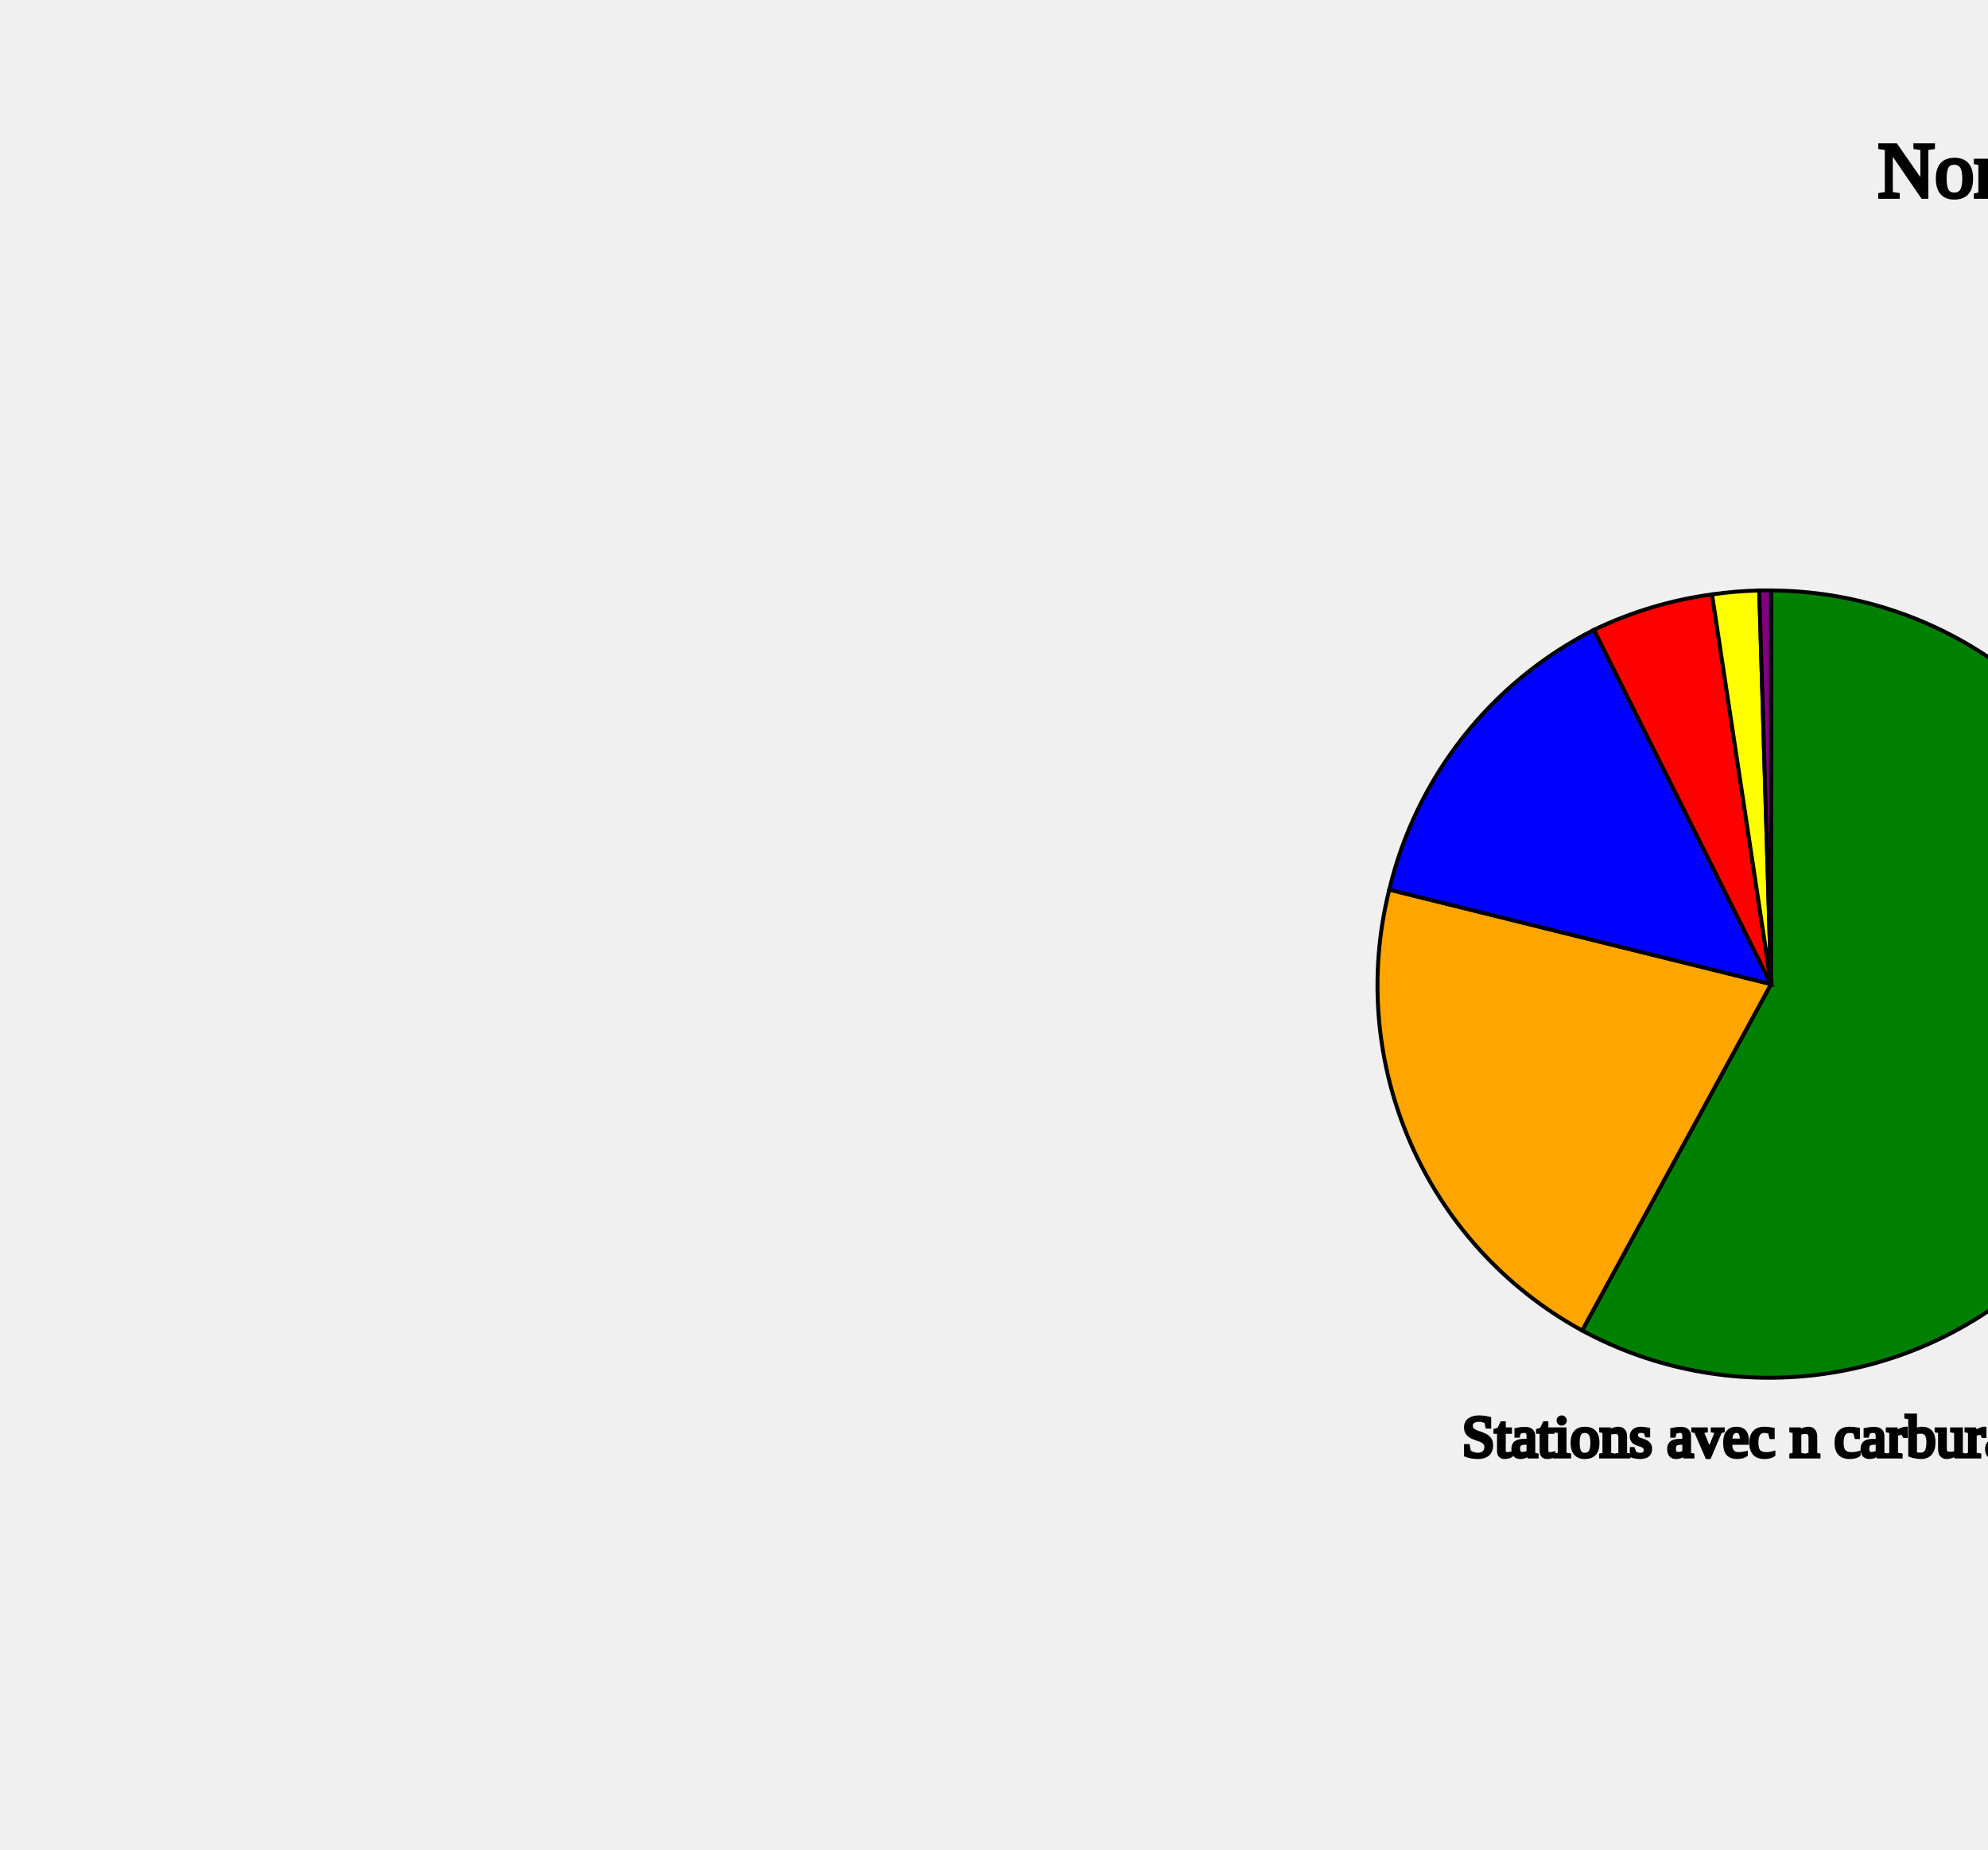
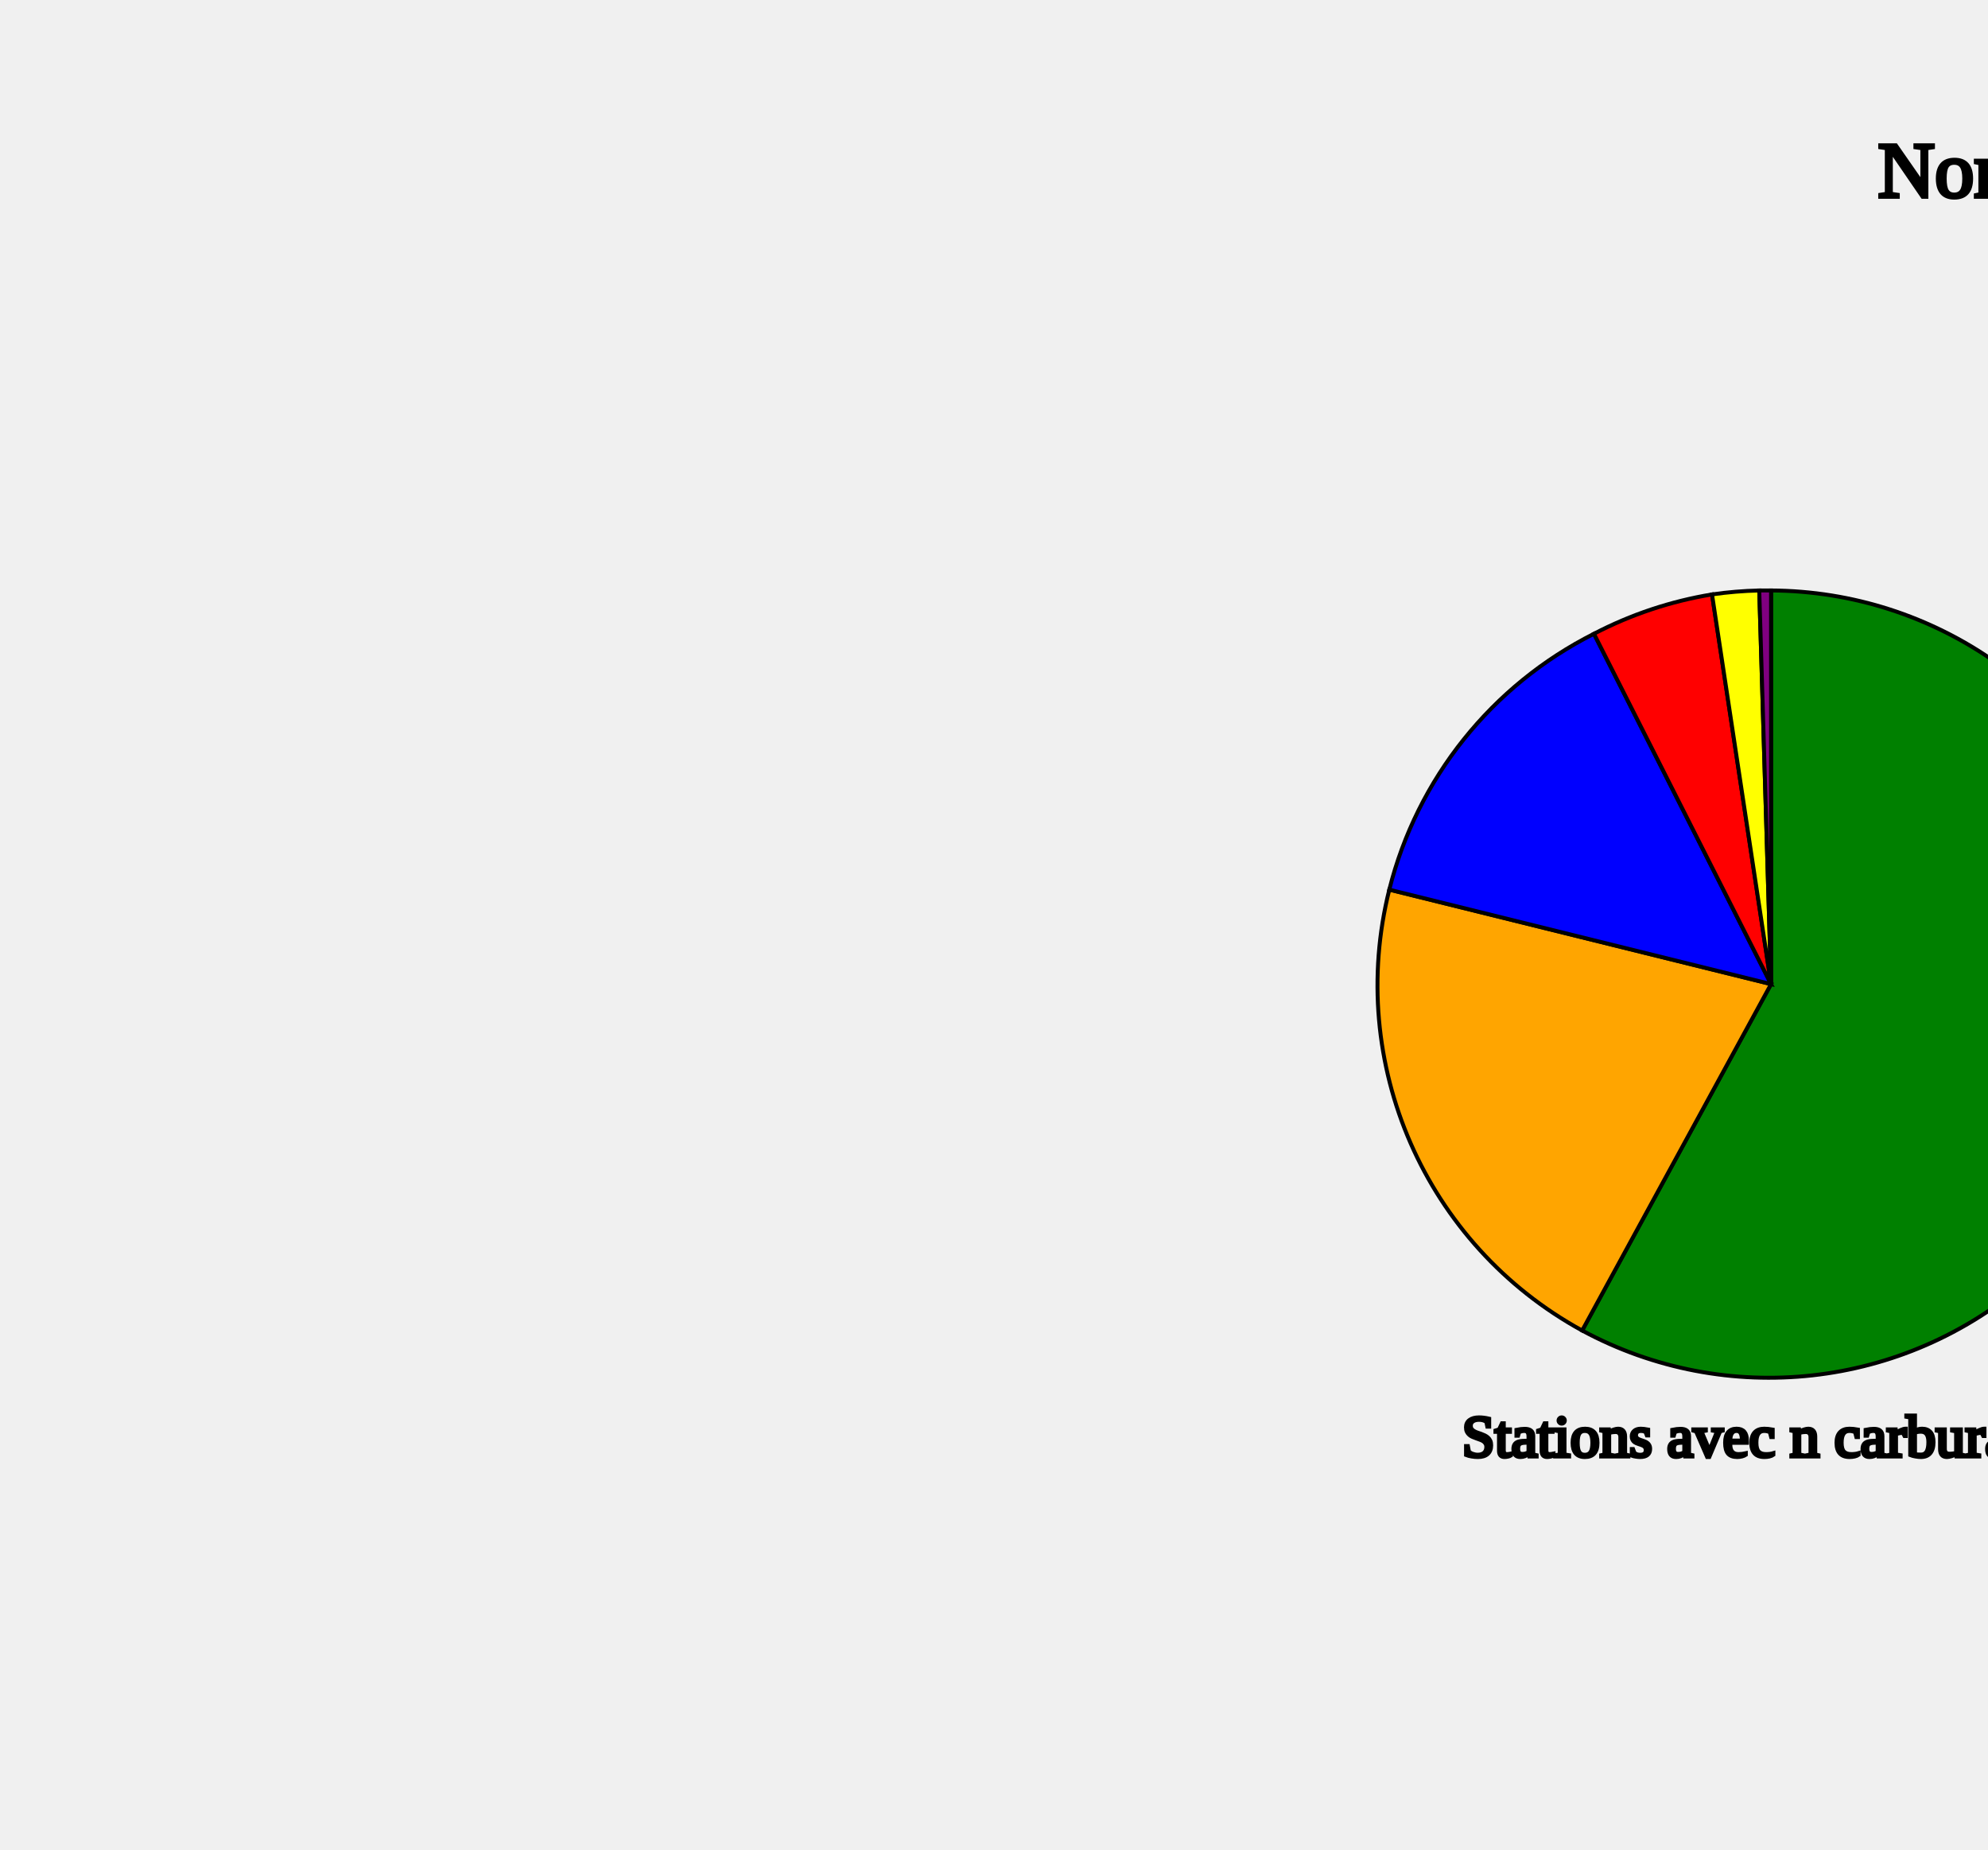
<svg xmlns="http://www.w3.org/2000/svg">
  <g>
    <path d="M450.0 250.0L450,150A100.0,100.0 0 1 1 402,338Z" fill="Green" stroke="black" />
    <path d="M450.0 250.0L402,338A100.0,100.0 0 0 1 353,226Z" fill="Orange" stroke="black" />
-     <path d="M450.0 250.0L353,226A100.0,100.0 0 0 1 405,160Z" fill="Blue" stroke="black" />
-     <path d="M450.0 250.0L405,160A100.0,100.0 0 0 1 435,151Z" fill="Red" stroke="black" />
+     <path d="M450.0 250.0L353,226A100.0,100.0 0 0 1 405,161Z" fill="Blue" stroke="black" />
+     <path d="M450.0 250.0L405,161A100.0,100.0 0 0 1 435,151Z" fill="Red" stroke="black" />
    <path d="M450.0 250.0L435,151A100.0,100.0 0 0 1 447,150Z" fill="Yellow" stroke="black" />
    <path d="M450.0 250.0L447,150A100.0,100.0 0 0 1 450,150Z" fill="Purple" stroke="black" />
  </g>
  <text x="450.0" y="370.0" font-size="15.0" text-anchor="middle" fill="Black" stroke="Black">Stations avec n carburants</text>
  <rect x="330.0" y="495.0" width="20.0" height="10.0" fill="White" stroke="black" />
  <text x="355" y="505">1c</text>
  <rect x="370.0" y="495.0" width="20.0" height="10.0" fill="White" stroke="black" />
  <text x="395" y="505">2c</text>
  <rect x="410.0" y="495.0" width="20.0" height="10.0" fill="White" stroke="black" />
  <text x="435" y="505">3c</text>
  <rect x="450.0" y="495.0" width="20.0" height="10.0" fill="White" stroke="black" />
  <text x="475" y="505">4c</text>
  <rect x="490.0" y="495.0" width="20.0" height="10.0" fill="White" stroke="black" />
  <text x="515" y="505">5c</text>
  <rect x="530.0" y="495.0" width="20.0" height="10.0" fill="White" stroke="black" />
  <text x="555" y="505">6c</text>
  <rect x="330.0" y="495.0" width="20.0" height="10.0" fill="Green" stroke="black" />
  <rect x="370.0" y="495.0" width="20.0" height="10.0" fill="Orange" stroke="black" />
  <rect x="410.0" y="495.0" width="20.0" height="10.0" fill="Blue" stroke="black" />
  <rect x="450.0" y="495.0" width="20.0" height="10.0" fill="Red" stroke="black" />
  <rect x="490.0" y="495.0" width="20.0" height="10.0" fill="Yellow" stroke="black" />
  <rect x="530.0" y="495.0" width="20.0" height="10.0" fill="Purple" stroke="black" />
  <text x="656.0" y="50.0" font-size="20.0" text-anchor="middle" fill="Black" stroke="Black">Nombre de stations ayant tous les carburants</text>
</svg>
